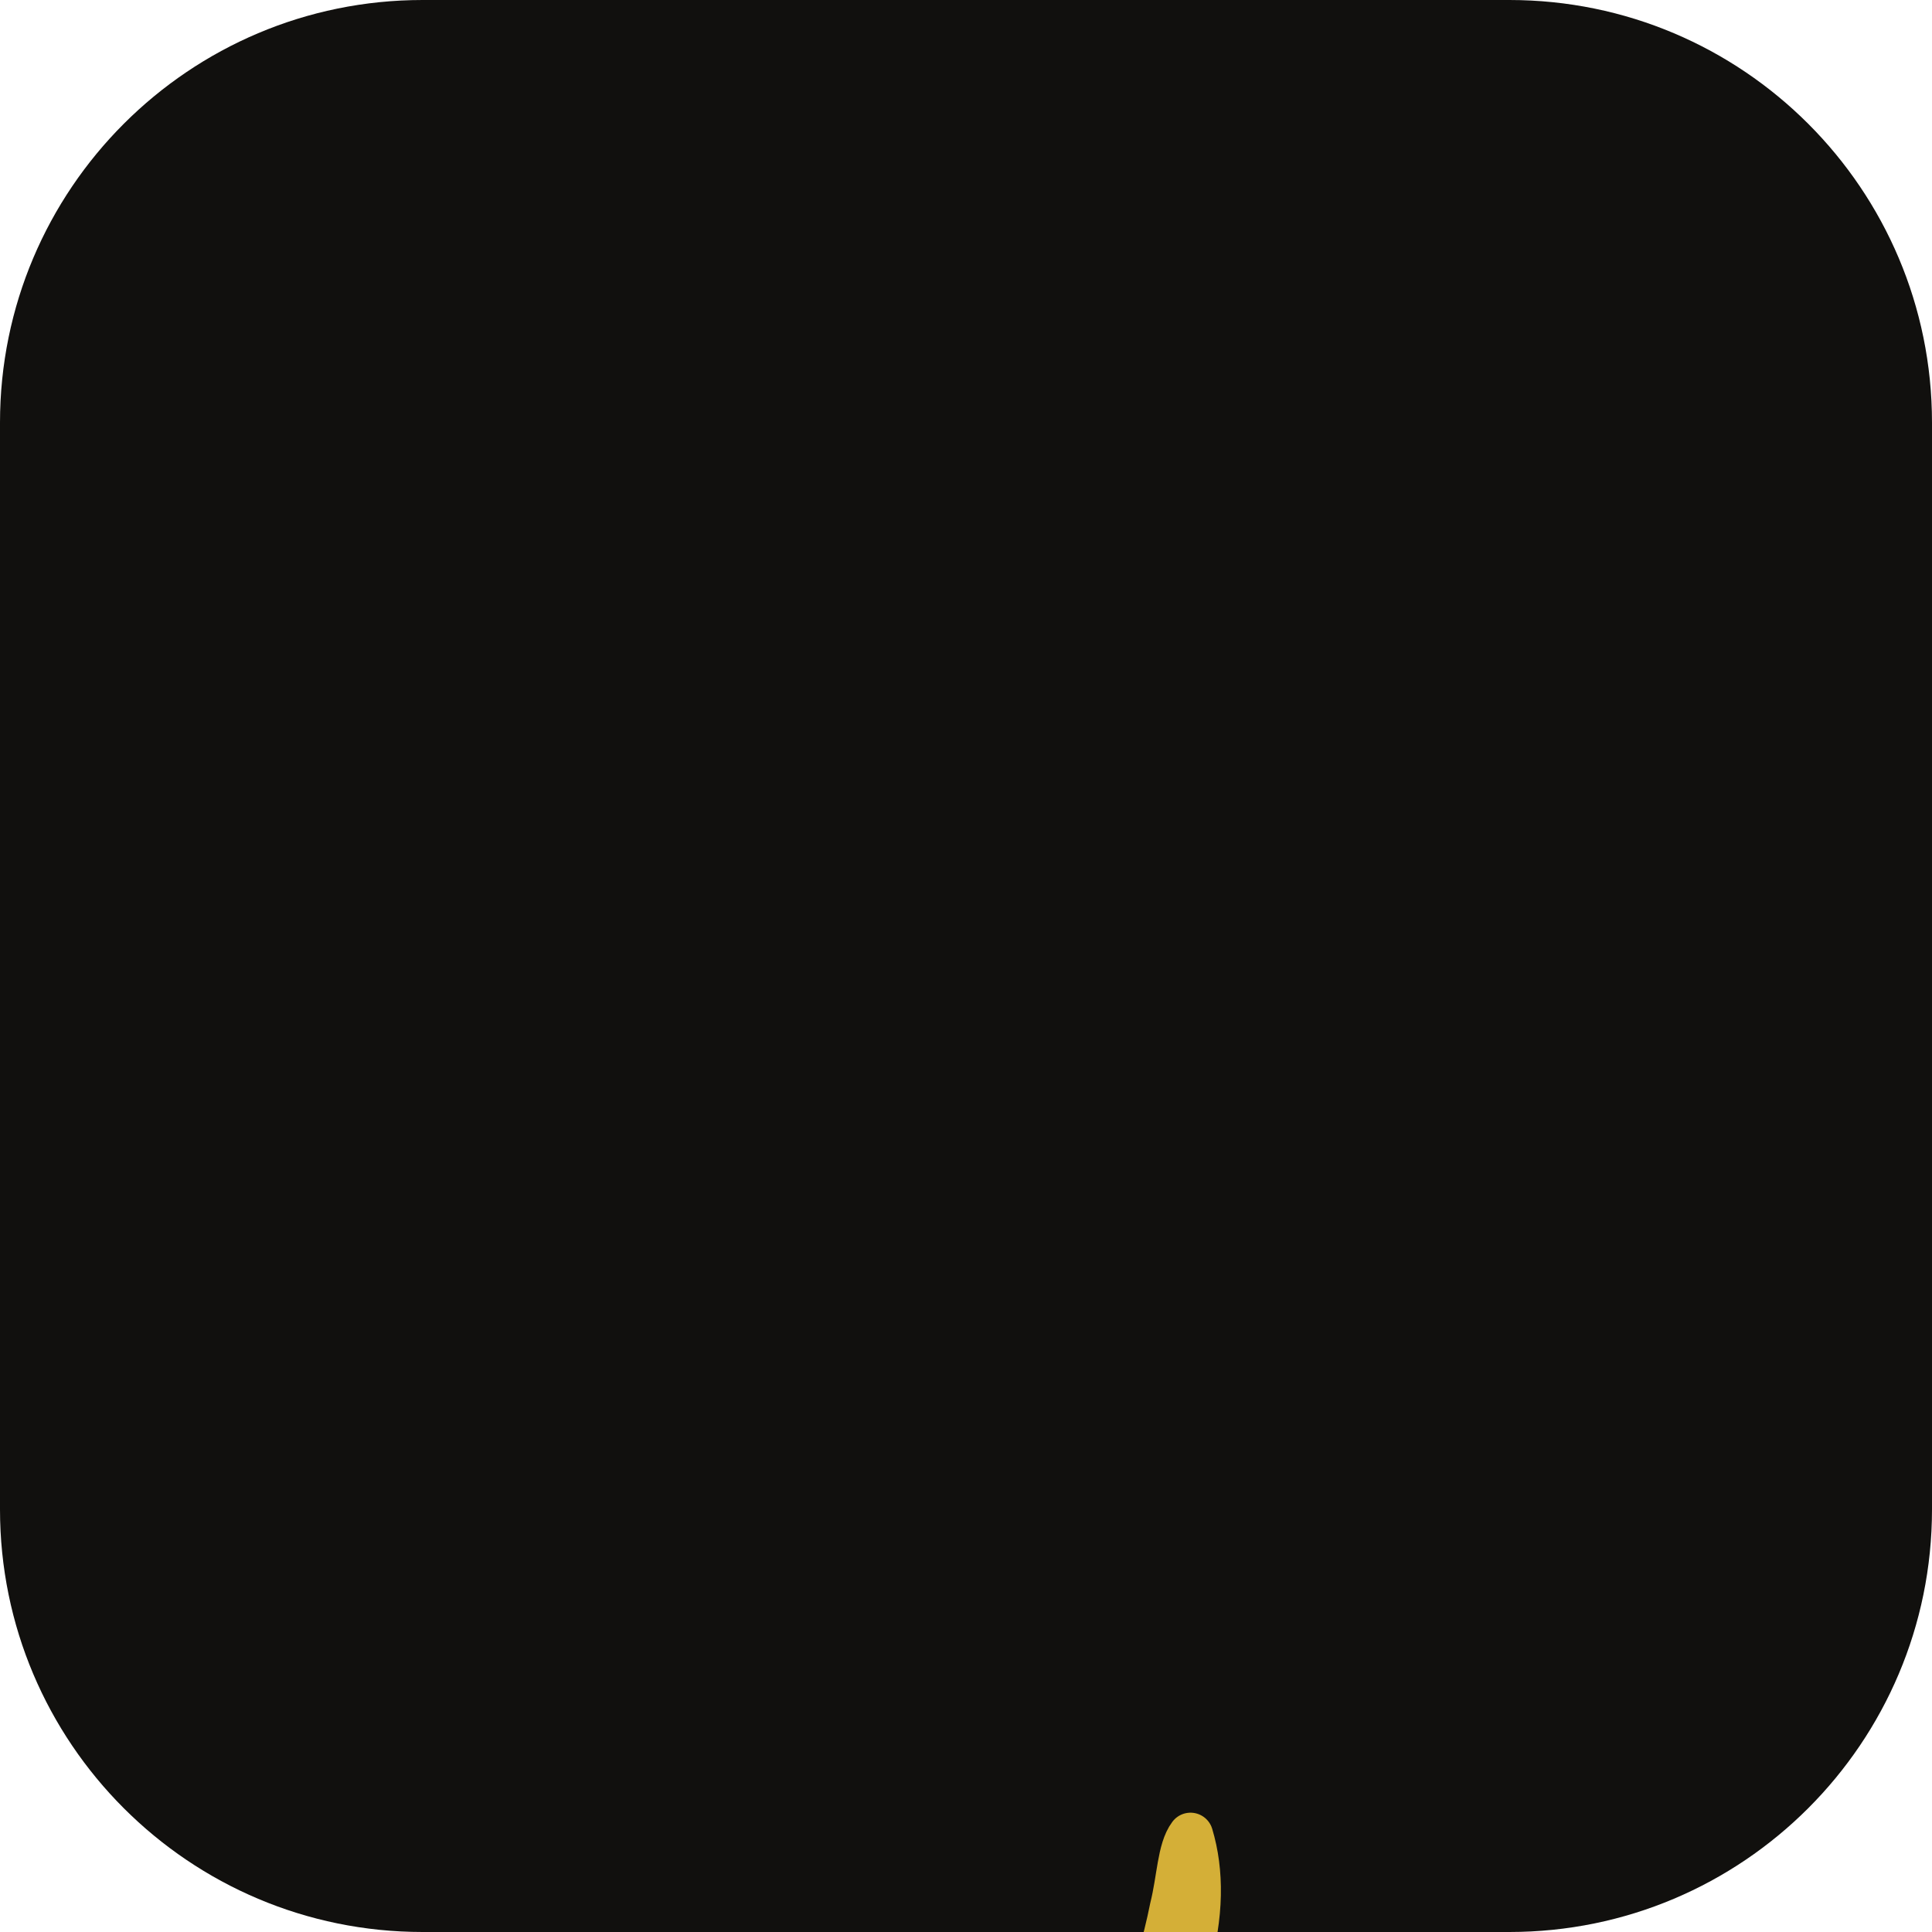
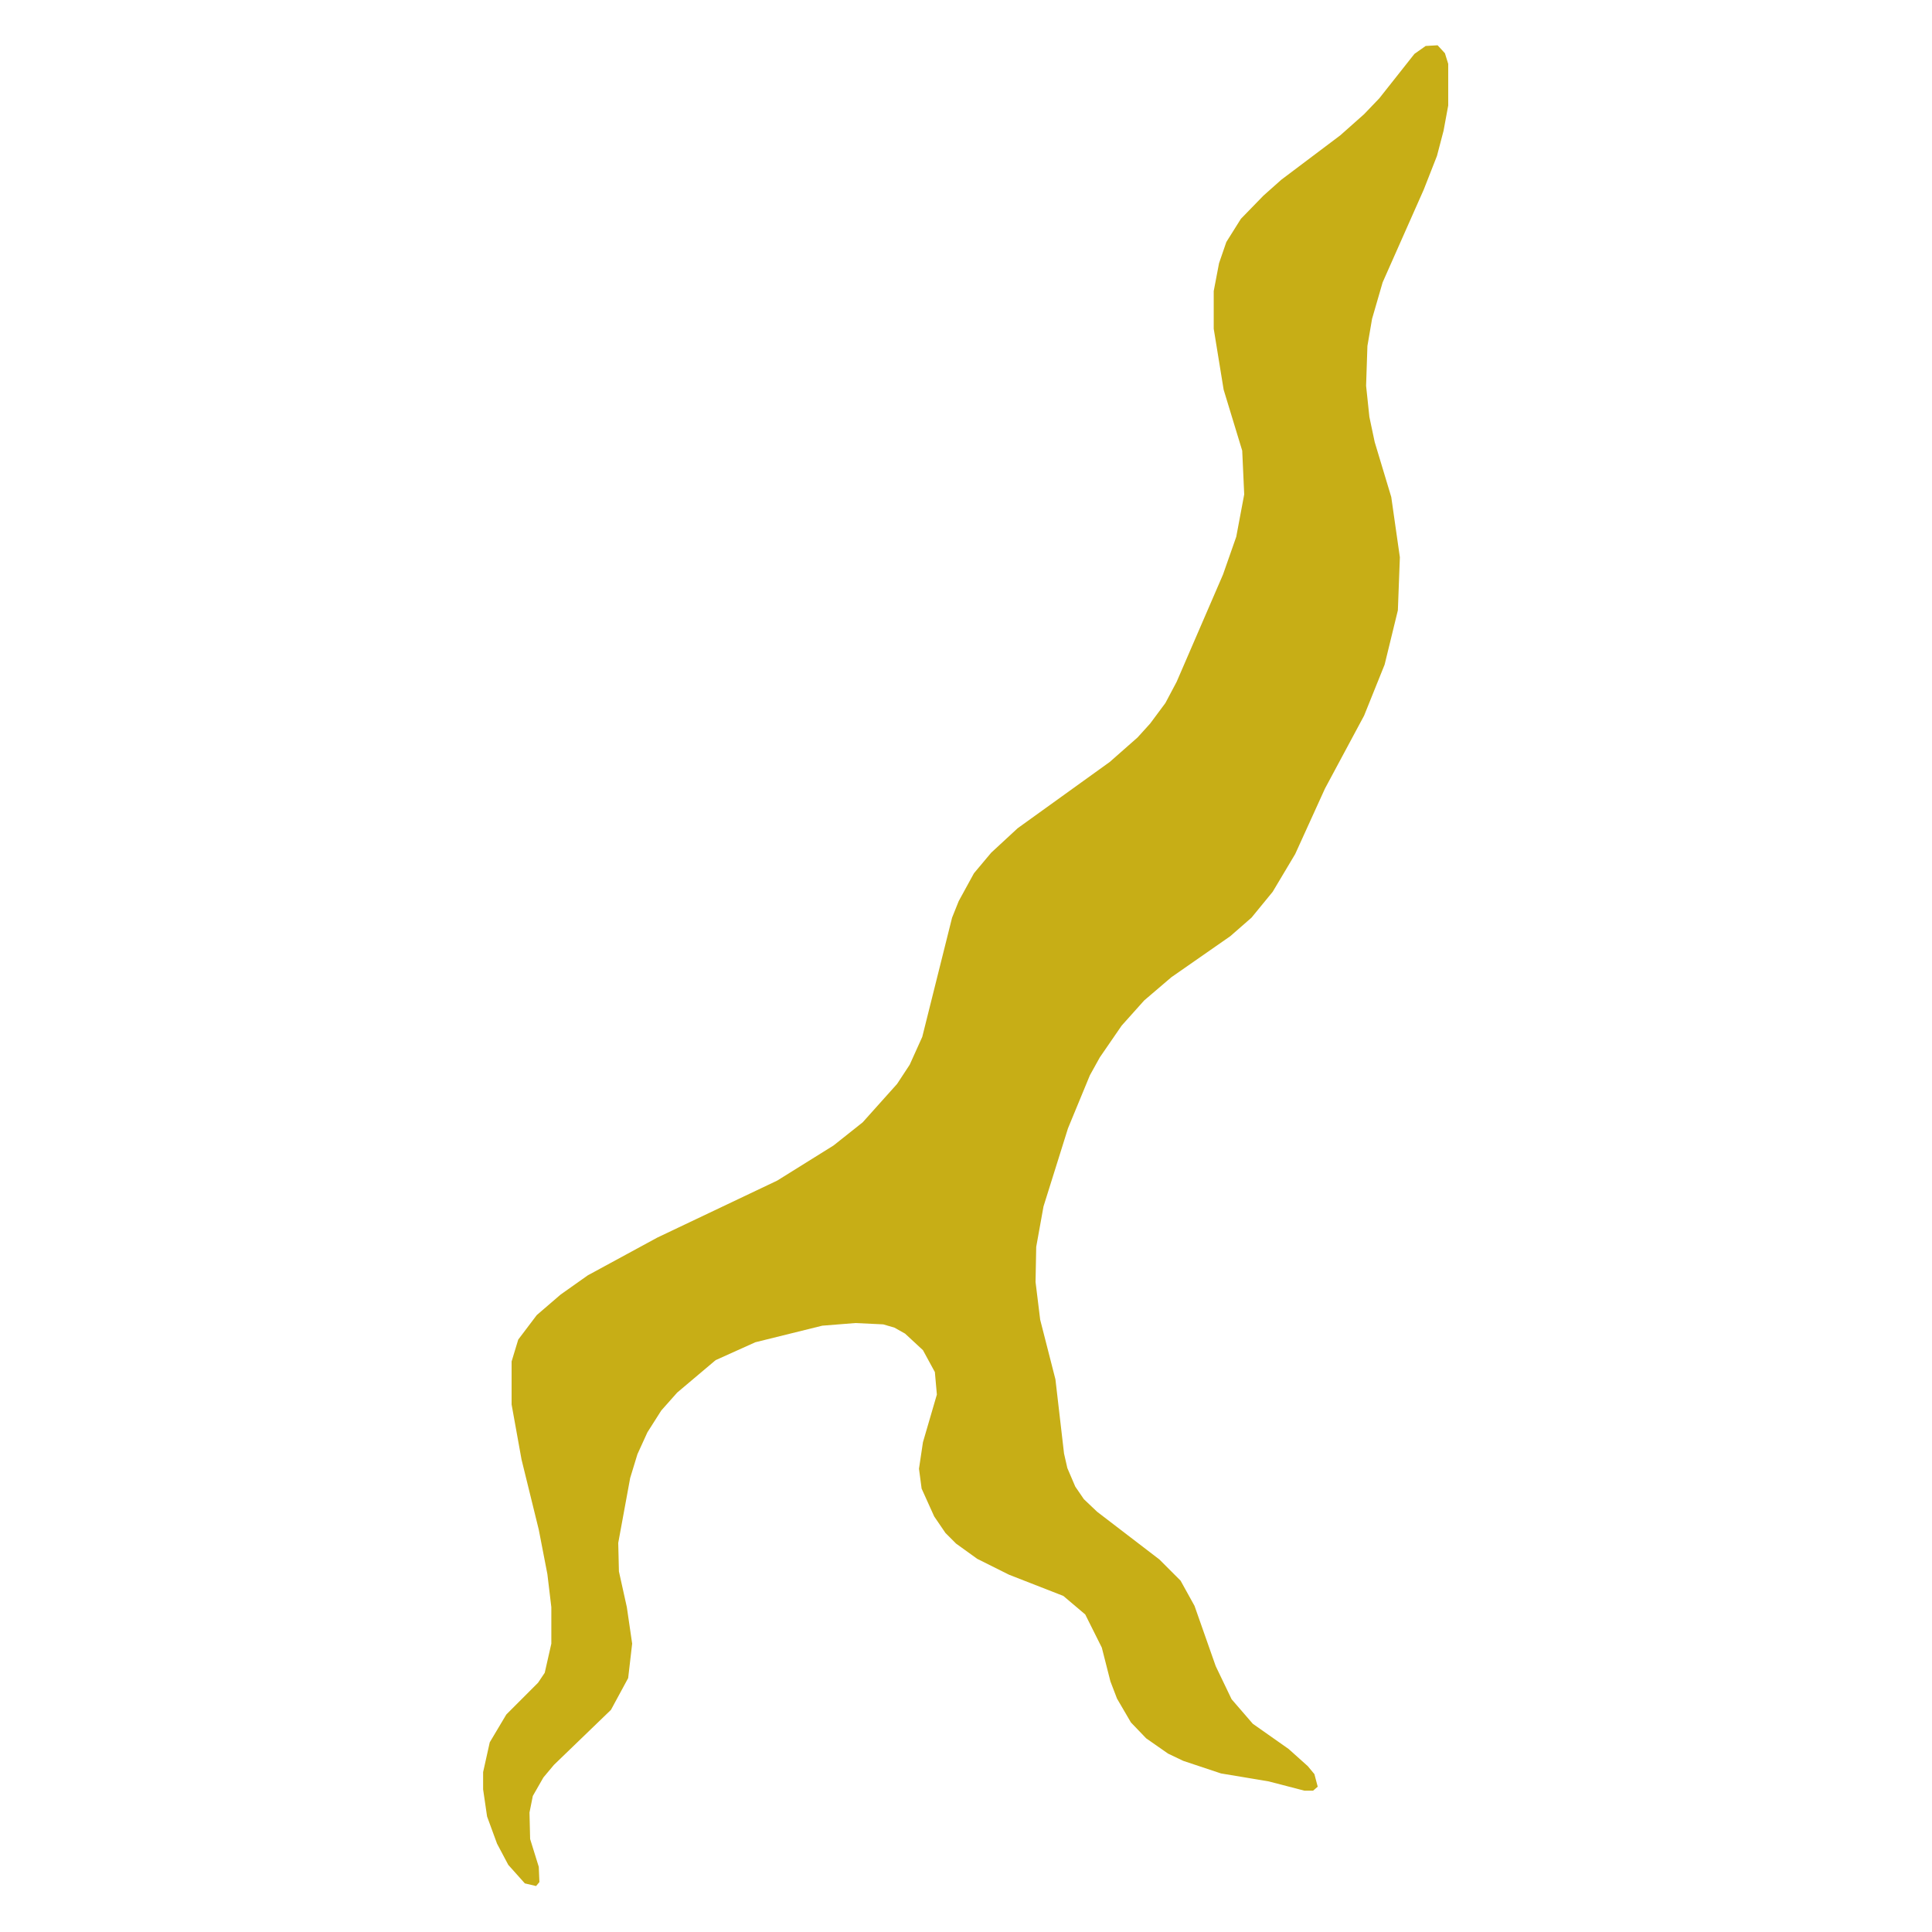
- <svg xmlns="http://www.w3.org/2000/svg" viewBox="0 0 512 512" role="img" aria-label="SILKinCOM — Lago di Como">
-   <rect width="512" height="512" rx="112" fill="#11100e" />
-   <path d="M155 8 C158 18,158 30,154 44 C148 64,138 82,128 102 C118 124,110 148,108 174 C106 200,112 224,118 248 C124 270,128 292,124 314 C118 332,106 348,92 364 C76 384,62 404,56 428 C54 438,52 446,48 452 C44 456,36 456,32 450 C28 444,30 436,36 428 C50 408,64 388,80 368 C96 348,110 326,114 302 C118 280,112 256,106 232 C100 208,96 184,100 158 C104 132,116 110,128 88 C138 68,146 48,150 28 C152 20,152 12,155 8 Z" transform="translate(166.7,478.7) scale(0.96)" fill="#D4AF37" stroke="#D4AF37" stroke-width="12.5" stroke-linejoin="round" stroke-linecap="round" />
+ <svg xmlns="http://www.w3.org/2000/svg" viewBox="0 0 512 512" width="512" height="512" role="img" aria-label="favicon">
+   <path fill="#C7AE16" d="M 380.98 12 L 377.82 12.18 L 374.84 14.28 L 365.54 26.04 L 361.5 30.26 L 355.18 35.87 L 339.56 47.63 L 334.82 51.85 L 328.85 57.99 L 324.99 64.14 L 323.06 69.75 L 321.65 77.13 L 321.65 87.13 L 324.28 103.28 L 329.2 119.43 L 329.73 131.02 L 327.62 142.25 L 324.11 152.26 L 311.82 180.69 L 308.84 186.31 L 304.8 191.75 L 301.46 195.44 L 294.09 201.93 L 269.69 219.49 L 262.67 225.98 L 258.11 231.42 L 254.07 238.8 L 252.31 243.19 L 244.41 274.78 L 241.08 282.16 L 237.74 287.25 L 228.62 297.43 L 220.89 303.57 L 205.97 312.87 L 174.2 327.97 L 155.77 337.98 L 148.57 343.07 L 142.25 348.51 L 137.34 355 L 135.58 360.8 L 135.58 372.21 L 138.21 386.78 L 142.78 405.38 L 145.06 417.15 L 146.11 425.92 L 146.11 435.58 L 144.36 443.3 L 142.6 445.93 L 134.18 454.36 L 129.79 461.73 L 128.03 469.63 L 128.03 474.2 L 129.08 481.39 L 131.72 488.59 L 134.7 494.21 L 139.09 499.12 L 142.07 499.82 L 142.95 498.77 L 142.78 494.73 L 140.49 487.36 L 140.32 480.34 L 141.2 475.95 L 144.01 471.04 L 146.81 467.7 L 161.91 453.13 L 166.47 444.71 L 167.53 435.58 L 166.12 425.92 L 164.02 416.44 L 163.84 408.89 L 167 391.69 L 168.93 385.37 L 171.57 379.58 L 175.25 373.79 L 179.46 369.05 L 189.65 360.45 L 200.18 355.71 L 217.91 351.32 L 226.68 350.62 L 234.06 350.97 L 237.04 351.84 L 239.85 353.42 L 244.59 357.81 L 247.75 363.61 L 248.28 369.57 L 244.59 382.21 L 243.54 389.23 L 244.24 394.5 L 247.57 401.87 L 250.56 406.26 L 253.37 409.07 L 258.98 413.11 L 267.41 417.32 L 281.8 422.94 L 287.6 427.85 L 291.99 436.63 L 294.27 445.58 L 296.02 450.15 L 299.71 456.47 L 303.75 460.68 L 309.54 464.72 L 313.58 466.65 L 323.58 469.98 L 336.22 472.09 L 345.7 474.55 L 347.98 474.55 L 349.21 473.49 L 348.33 470.16 L 346.58 468.05 L 341.49 463.49 L 332.01 456.82 L 326.39 450.32 L 322.18 441.55 L 316.56 425.57 L 312.87 418.9 L 307.26 413.28 L 290.76 400.64 L 287.25 397.31 L 284.96 393.97 L 282.86 389.06 L 281.98 385.2 L 279.7 365.54 L 275.66 349.74 L 274.43 339.73 L 274.61 330.43 L 276.54 319.72 L 283.03 299.01 L 288.83 284.96 L 291.46 280.22 L 297.25 271.8 L 303.22 265.13 L 310.42 258.98 L 326.04 248.1 L 331.66 243.19 L 337.27 236.34 L 343.24 226.33 L 351.14 208.96 L 361.5 189.65 L 366.94 176.13 L 370.45 161.74 L 370.98 147.69 L 368.7 131.72 L 364.31 117.15 L 362.9 110.48 L 362.03 102.23 L 362.38 91.69 L 363.61 84.5 L 366.41 74.84 L 377.3 50.27 L 380.81 41.32 L 382.56 34.64 L 383.79 27.97 L 383.79 16.92 L 382.92 14.11 Z" />
</svg>
